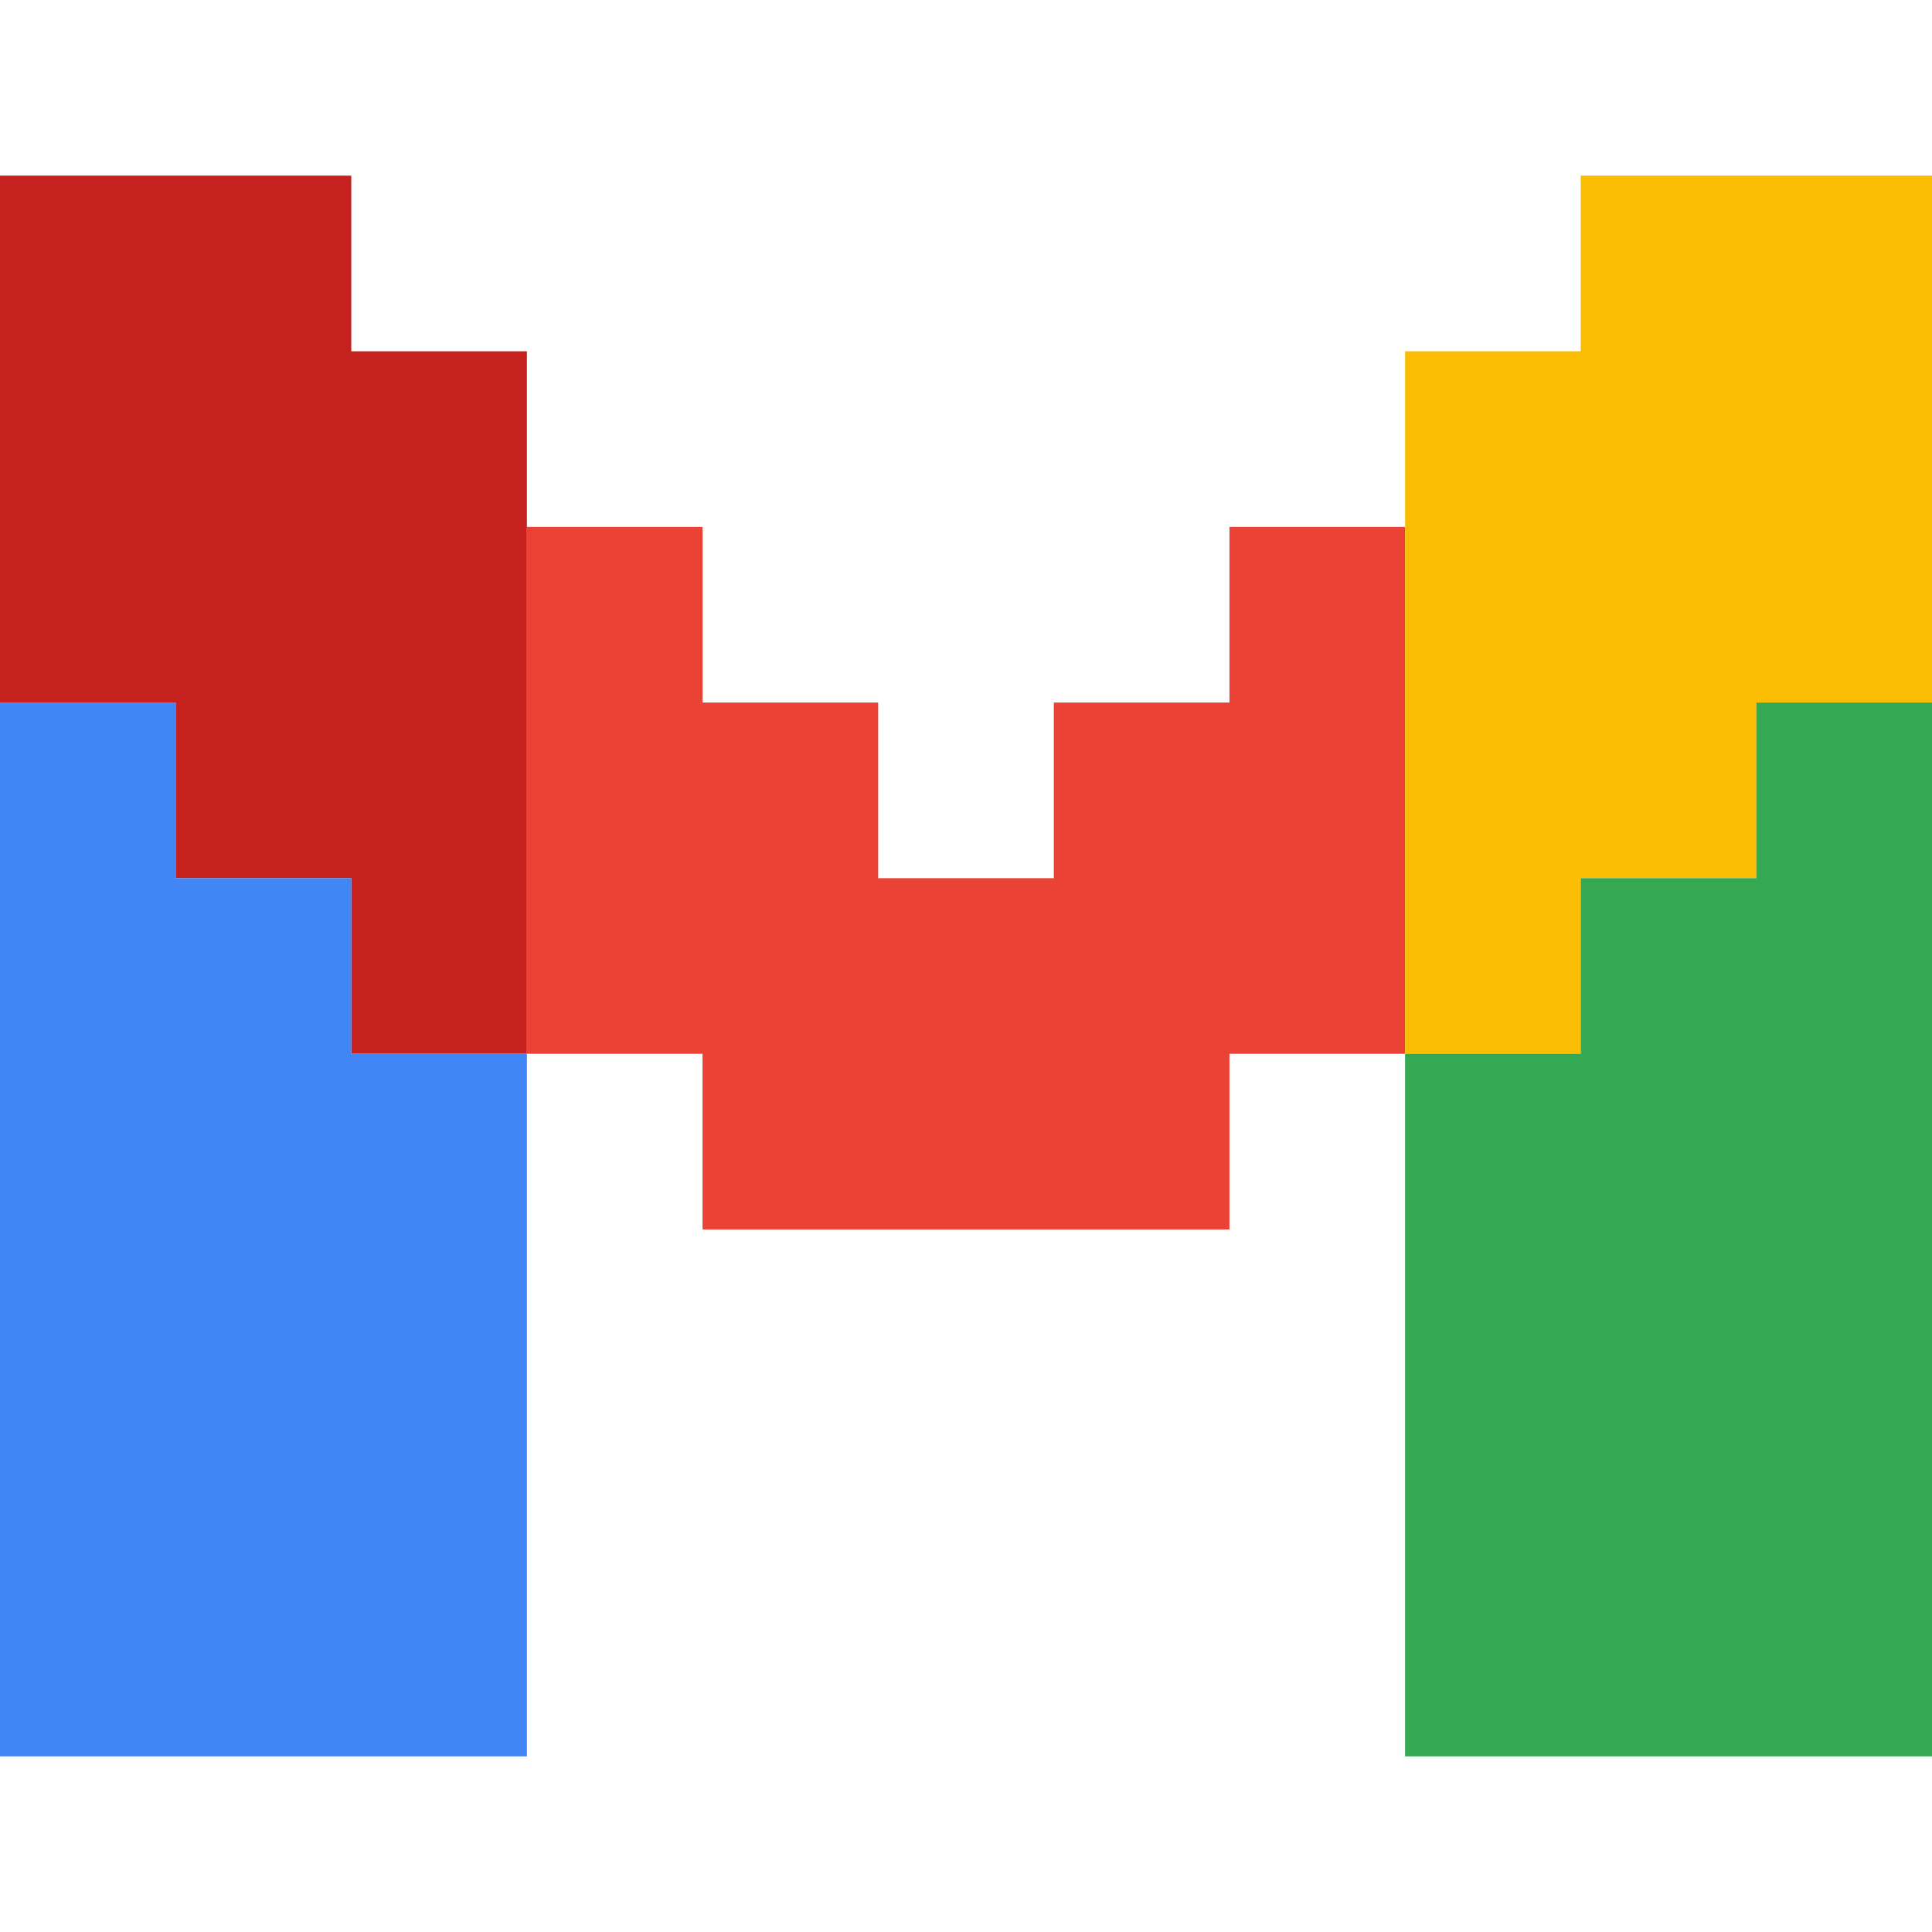
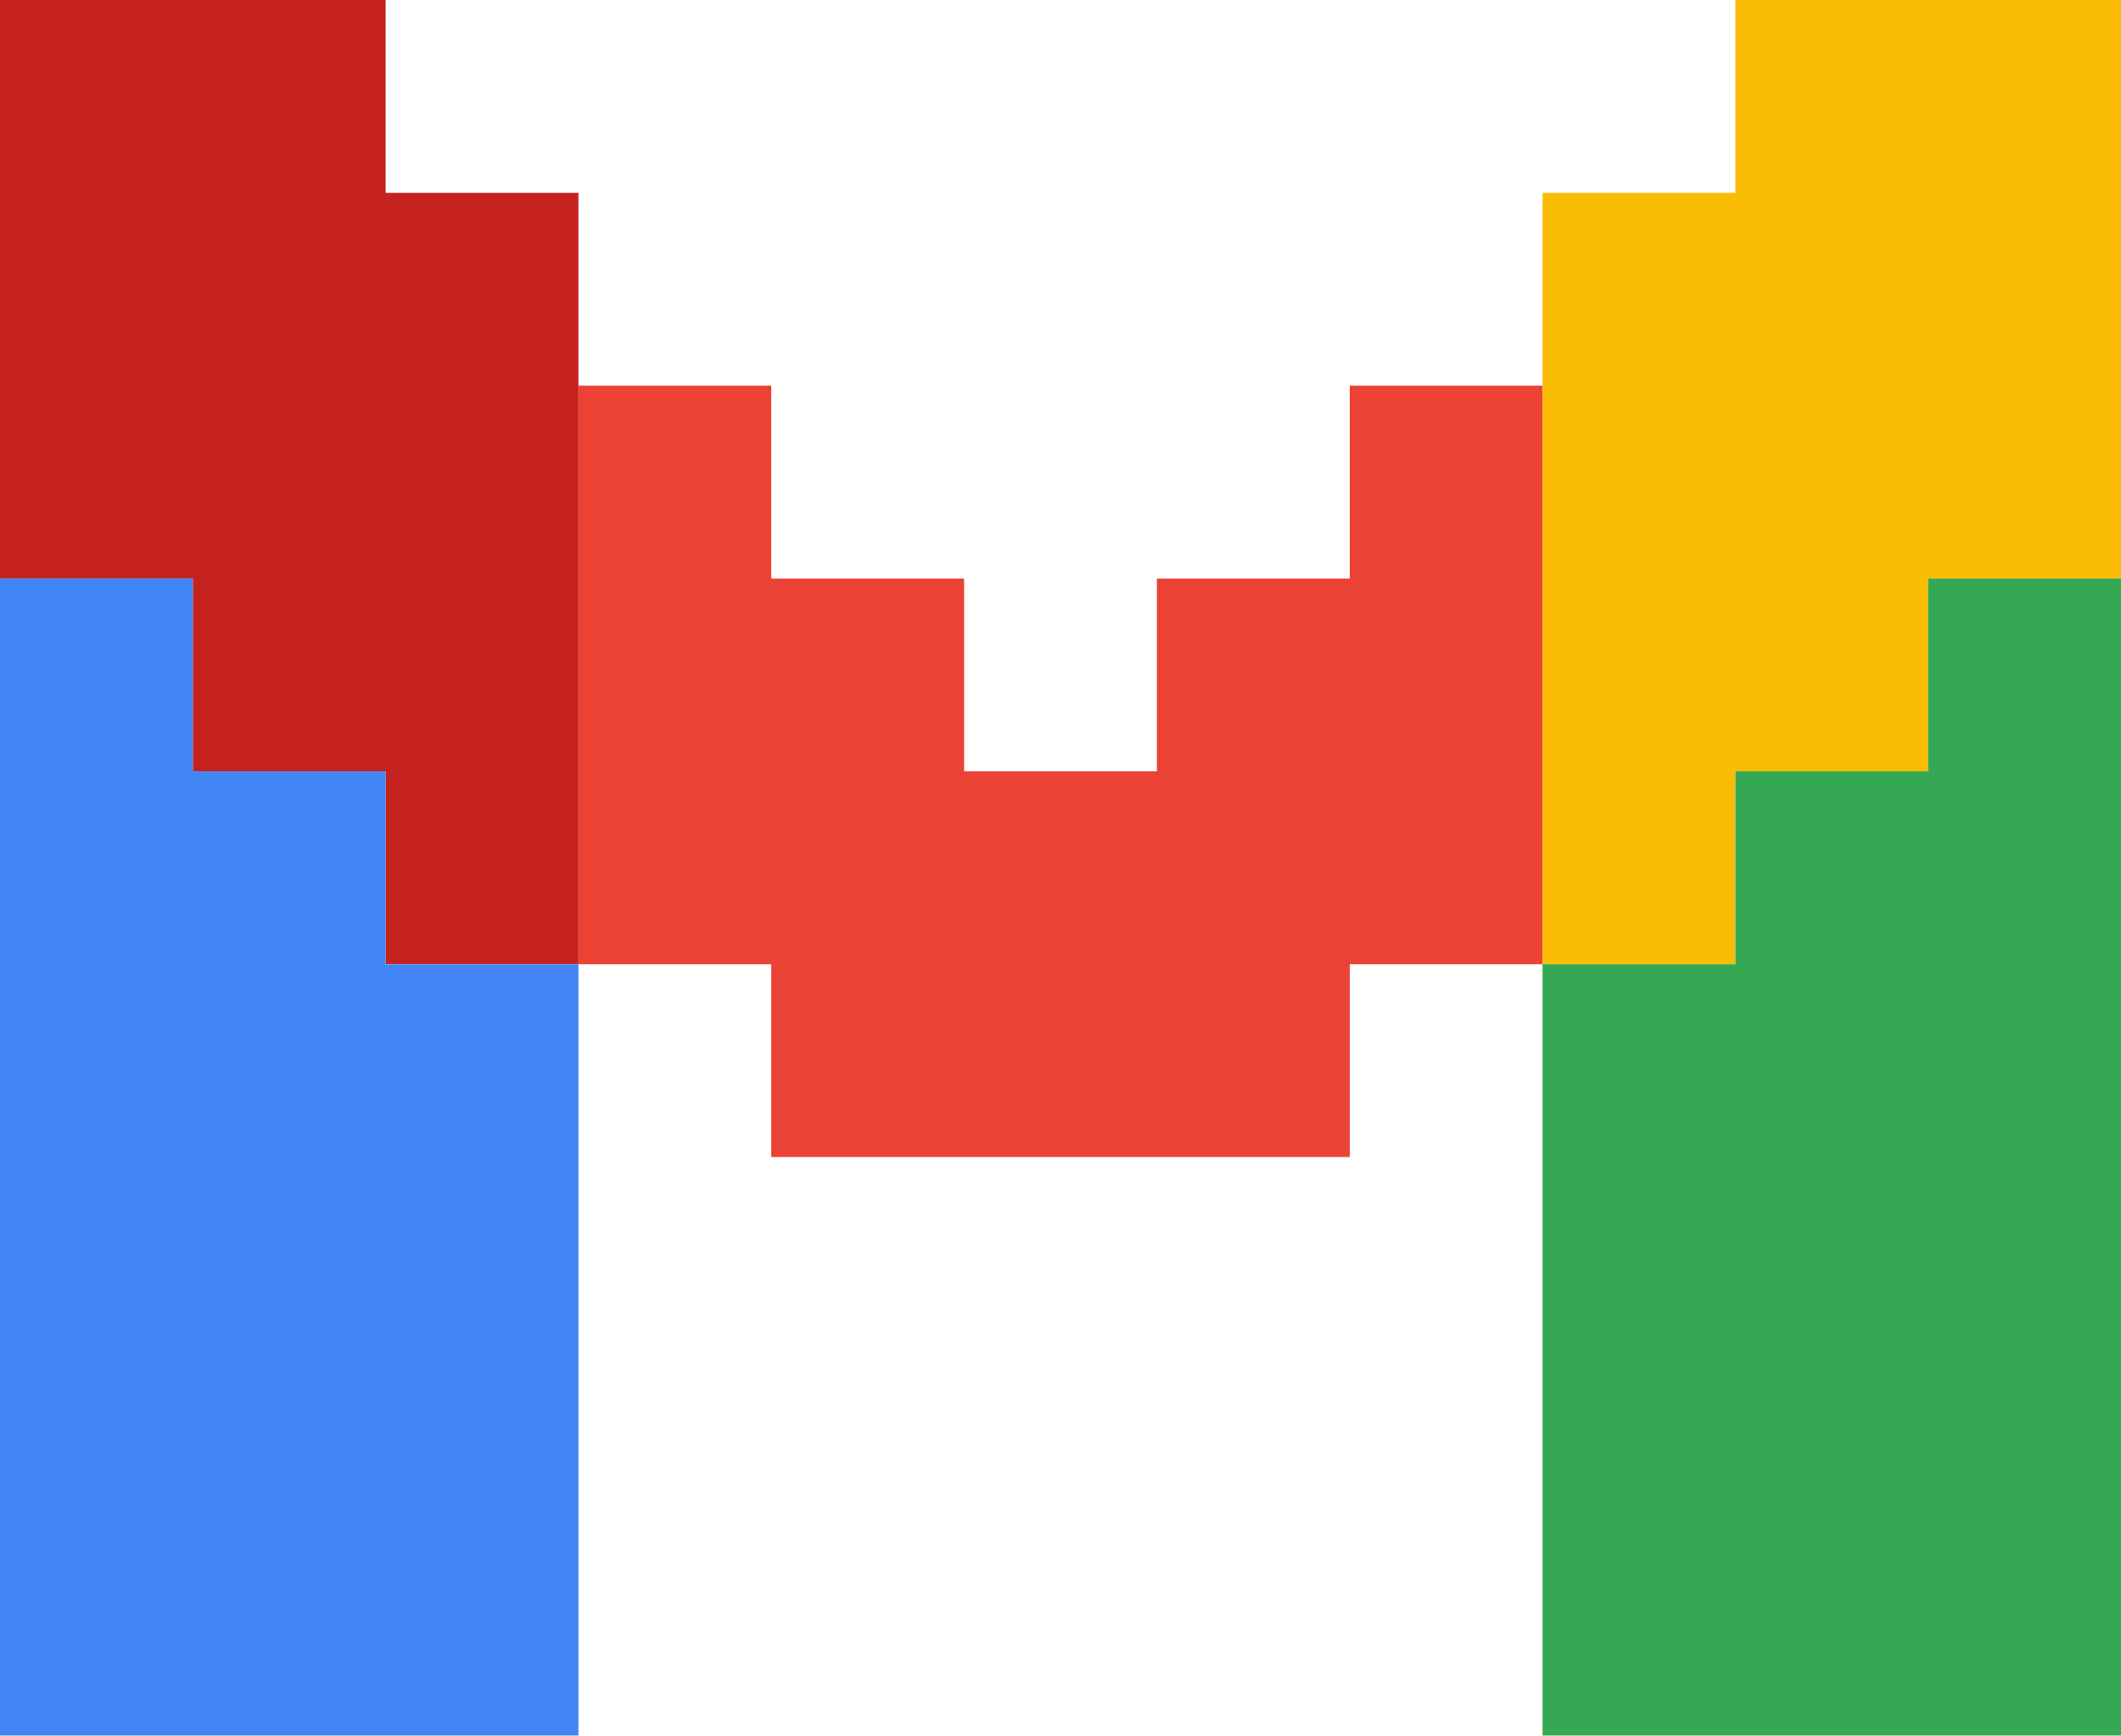
- <svg xmlns="http://www.w3.org/2000/svg" viewBox="0 -1 11 11" preserveAspectRatio="none">
-   <path d="M 0 0 h 2 v 1 h 1 v 4 h -1 v -1 h -1 v -1 h -1 v -2" style="fill:#c5221f;" />
-   <path d="M 0 3 h 1 v 1 h 1 v 1 h 1 v 4 h -3" style="fill:#4285f4;" />
-   <path d="M 3 2 h 1 v 1 h 1 v 1 h 1 v -1 h 1 v -1 h 1 v 3 h -1 v 1 h -3 v -1 h -1" style="fill:#ea4335;" />
-   <path d="M 8 1 h 1 v -1 h 2 v 3 h -1 v 1 h -1 v 1 h -1" style="fill:#fbbc04;" />
-   <path d="M 8 5 h 1 v -1 h 1 v -1 h 1 v 6 h -3" style="fill:#34a853;" />
+ <svg xmlns="http://www.w3.org/2000/svg" viewBox="0 0 11 9" preserveAspectRatio="meet">
+   <path d="M0 0h2v1h1v4h-1v-1h-1v-1h-1v-2" style="fill:#c5221f;" />
+   <path d="M0 3h1v1h1v1h1v4h-3" style="fill:#4285f4;" />
+   <path d="M3 2h1v1h1v1h1v-1h1v-1h1v3h-1v1h-3v-1h-1" style="fill:#ea4335;" />
+   <path d="M8 1h1v-1h2v3h-1v1h-1v1h-1" style="fill:#fbbc04;" />
+   <path d="M8 5h1v-1h1v-1h1v6h-3" style="fill:#34a853;" />
</svg>
